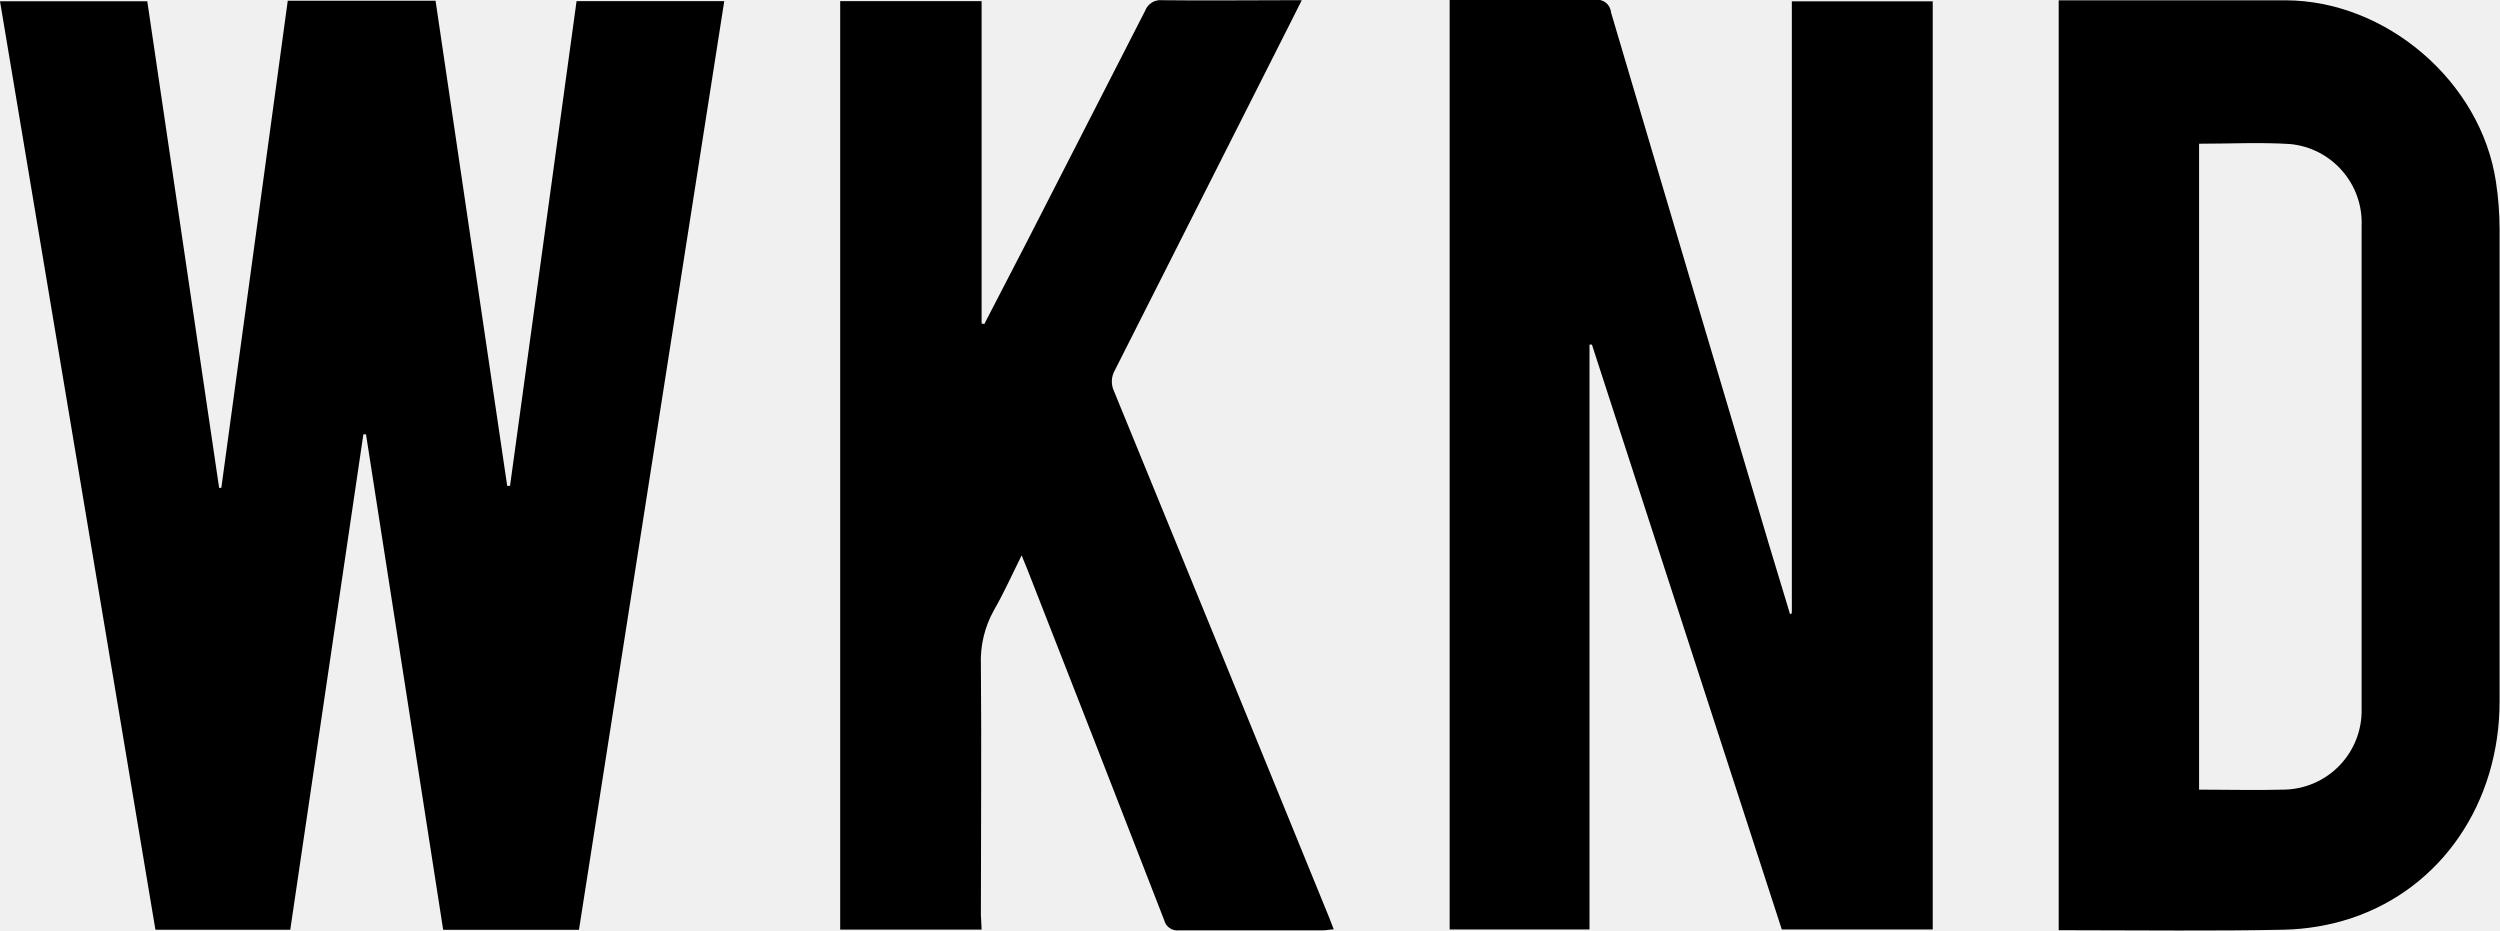
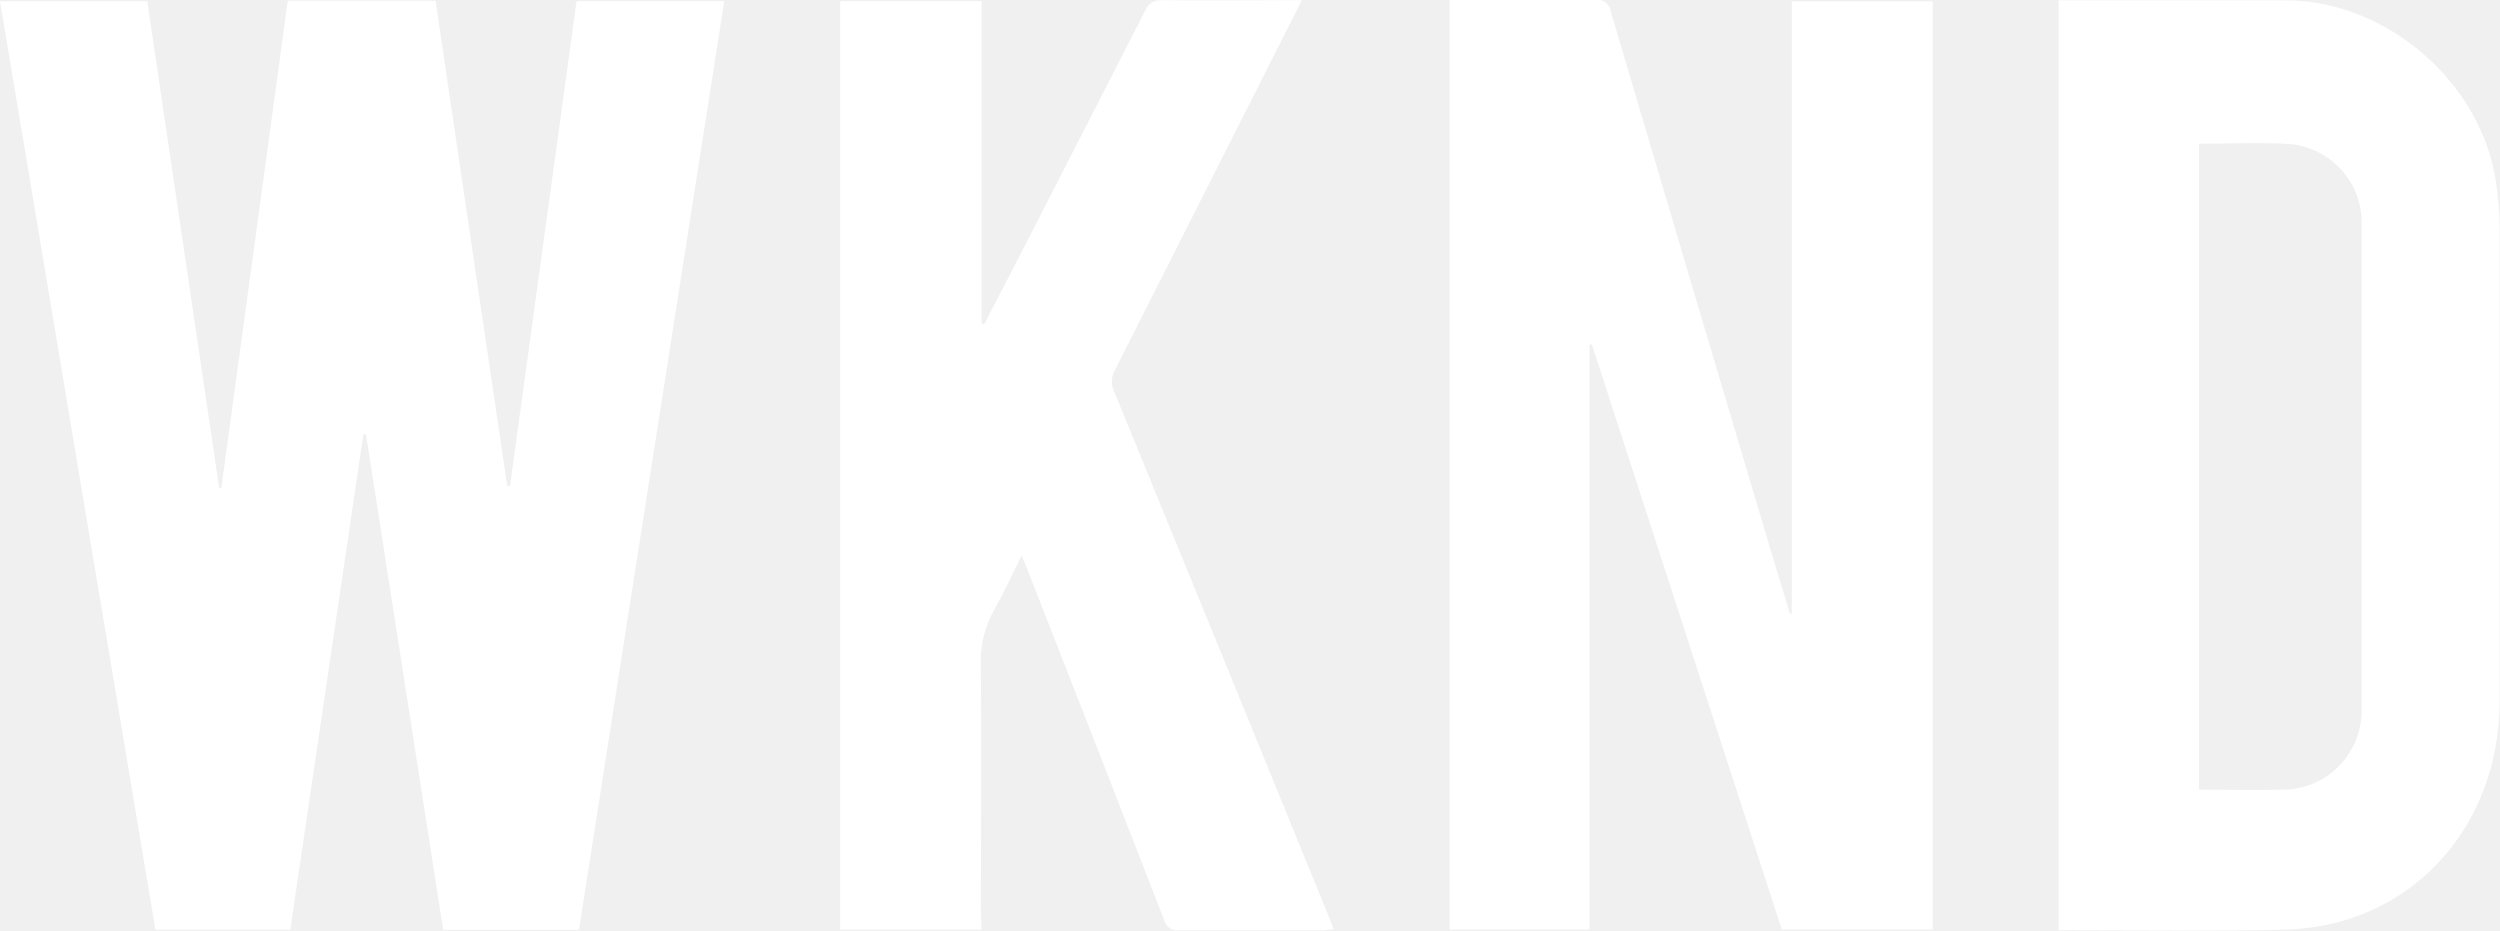
- <svg xmlns="http://www.w3.org/2000/svg" viewBox="0 0 239.35 89.09">
+ <svg xmlns="http://www.w3.org/2000/svg" fill="#ffffff" viewBox="0 0 239.35 89.09">
  <g id="Layer_2" data-name="Layer 2">
    <g id="Layer_3" data-name="Layer 3">
      <path d="M60.33,94.83h-13L39.94,47.39h-.25l-7,47.43H19.78L4.9,5.93H19l6.88,46.59h.21L32.45,5.88H46.6l6.86,46.45h.27L60.1,5.92H74.24Z" transform="translate(-4.9 -5.81)" />
      <path d="M176.45,64.52V5.94h13.49V94.8H175.49l-18.18-56-.23,0v56H143.69v-89h2.61c3.76,0,7.52,0,11.28,0A1.33,1.33,0,0,1,159.14,7q7.54,25.5,15.14,51l2,6.61Z" transform="translate(-4.9 -5.81)" />
      <path d="M202,5.84h21.67c9.68,0,18.75,7.78,20.19,17.36a30.86,30.86,0,0,1,.35,4.53q0,22.61,0,45.22c0,9.72-5.55,17.9-14.23,20.78a22.16,22.16,0,0,1-6.45,1.09c-6.71.14-13.43.05-20.15.05H202Zm13.44,13.73V81.41c2.76,0,5.44.07,8.11,0A7.56,7.56,0,0,0,231,73.64c0-1,0-2,0-3q0-21.59,0-43.18a7.57,7.57,0,0,0-6.86-7.86C221.31,19.42,218.42,19.57,215.45,19.57Z" transform="translate(-4.9 -5.81)" />
      <path d="M98.88,94.81H85.34V5.92H98.88V36.78l.26.05,4.14-8q5.64-11,11.26-22a1.56,1.56,0,0,1,1.63-1c4,.05,8.08,0,12.12,0h1.24L128.44,8q-8.39,16.63-16.8,33.25a2.16,2.16,0,0,0-.09,2q10.31,25.15,20.57,50.32c.15.36.28.73.47,1.22-.39,0-.68.09-1,.09-4.6,0-9.2,0-13.8,0a1.3,1.3,0,0,1-1.44-1q-6.52-16.8-13.1-33.58c-.14-.36-.3-.72-.54-1.32-.94,1.89-1.71,3.62-2.65,5.25a9.9,9.9,0,0,0-1.25,5.25c.07,8,0,15.92,0,23.88Z" transform="translate(-4.9 -5.81)" />
    </g>
  </g>
</svg>
